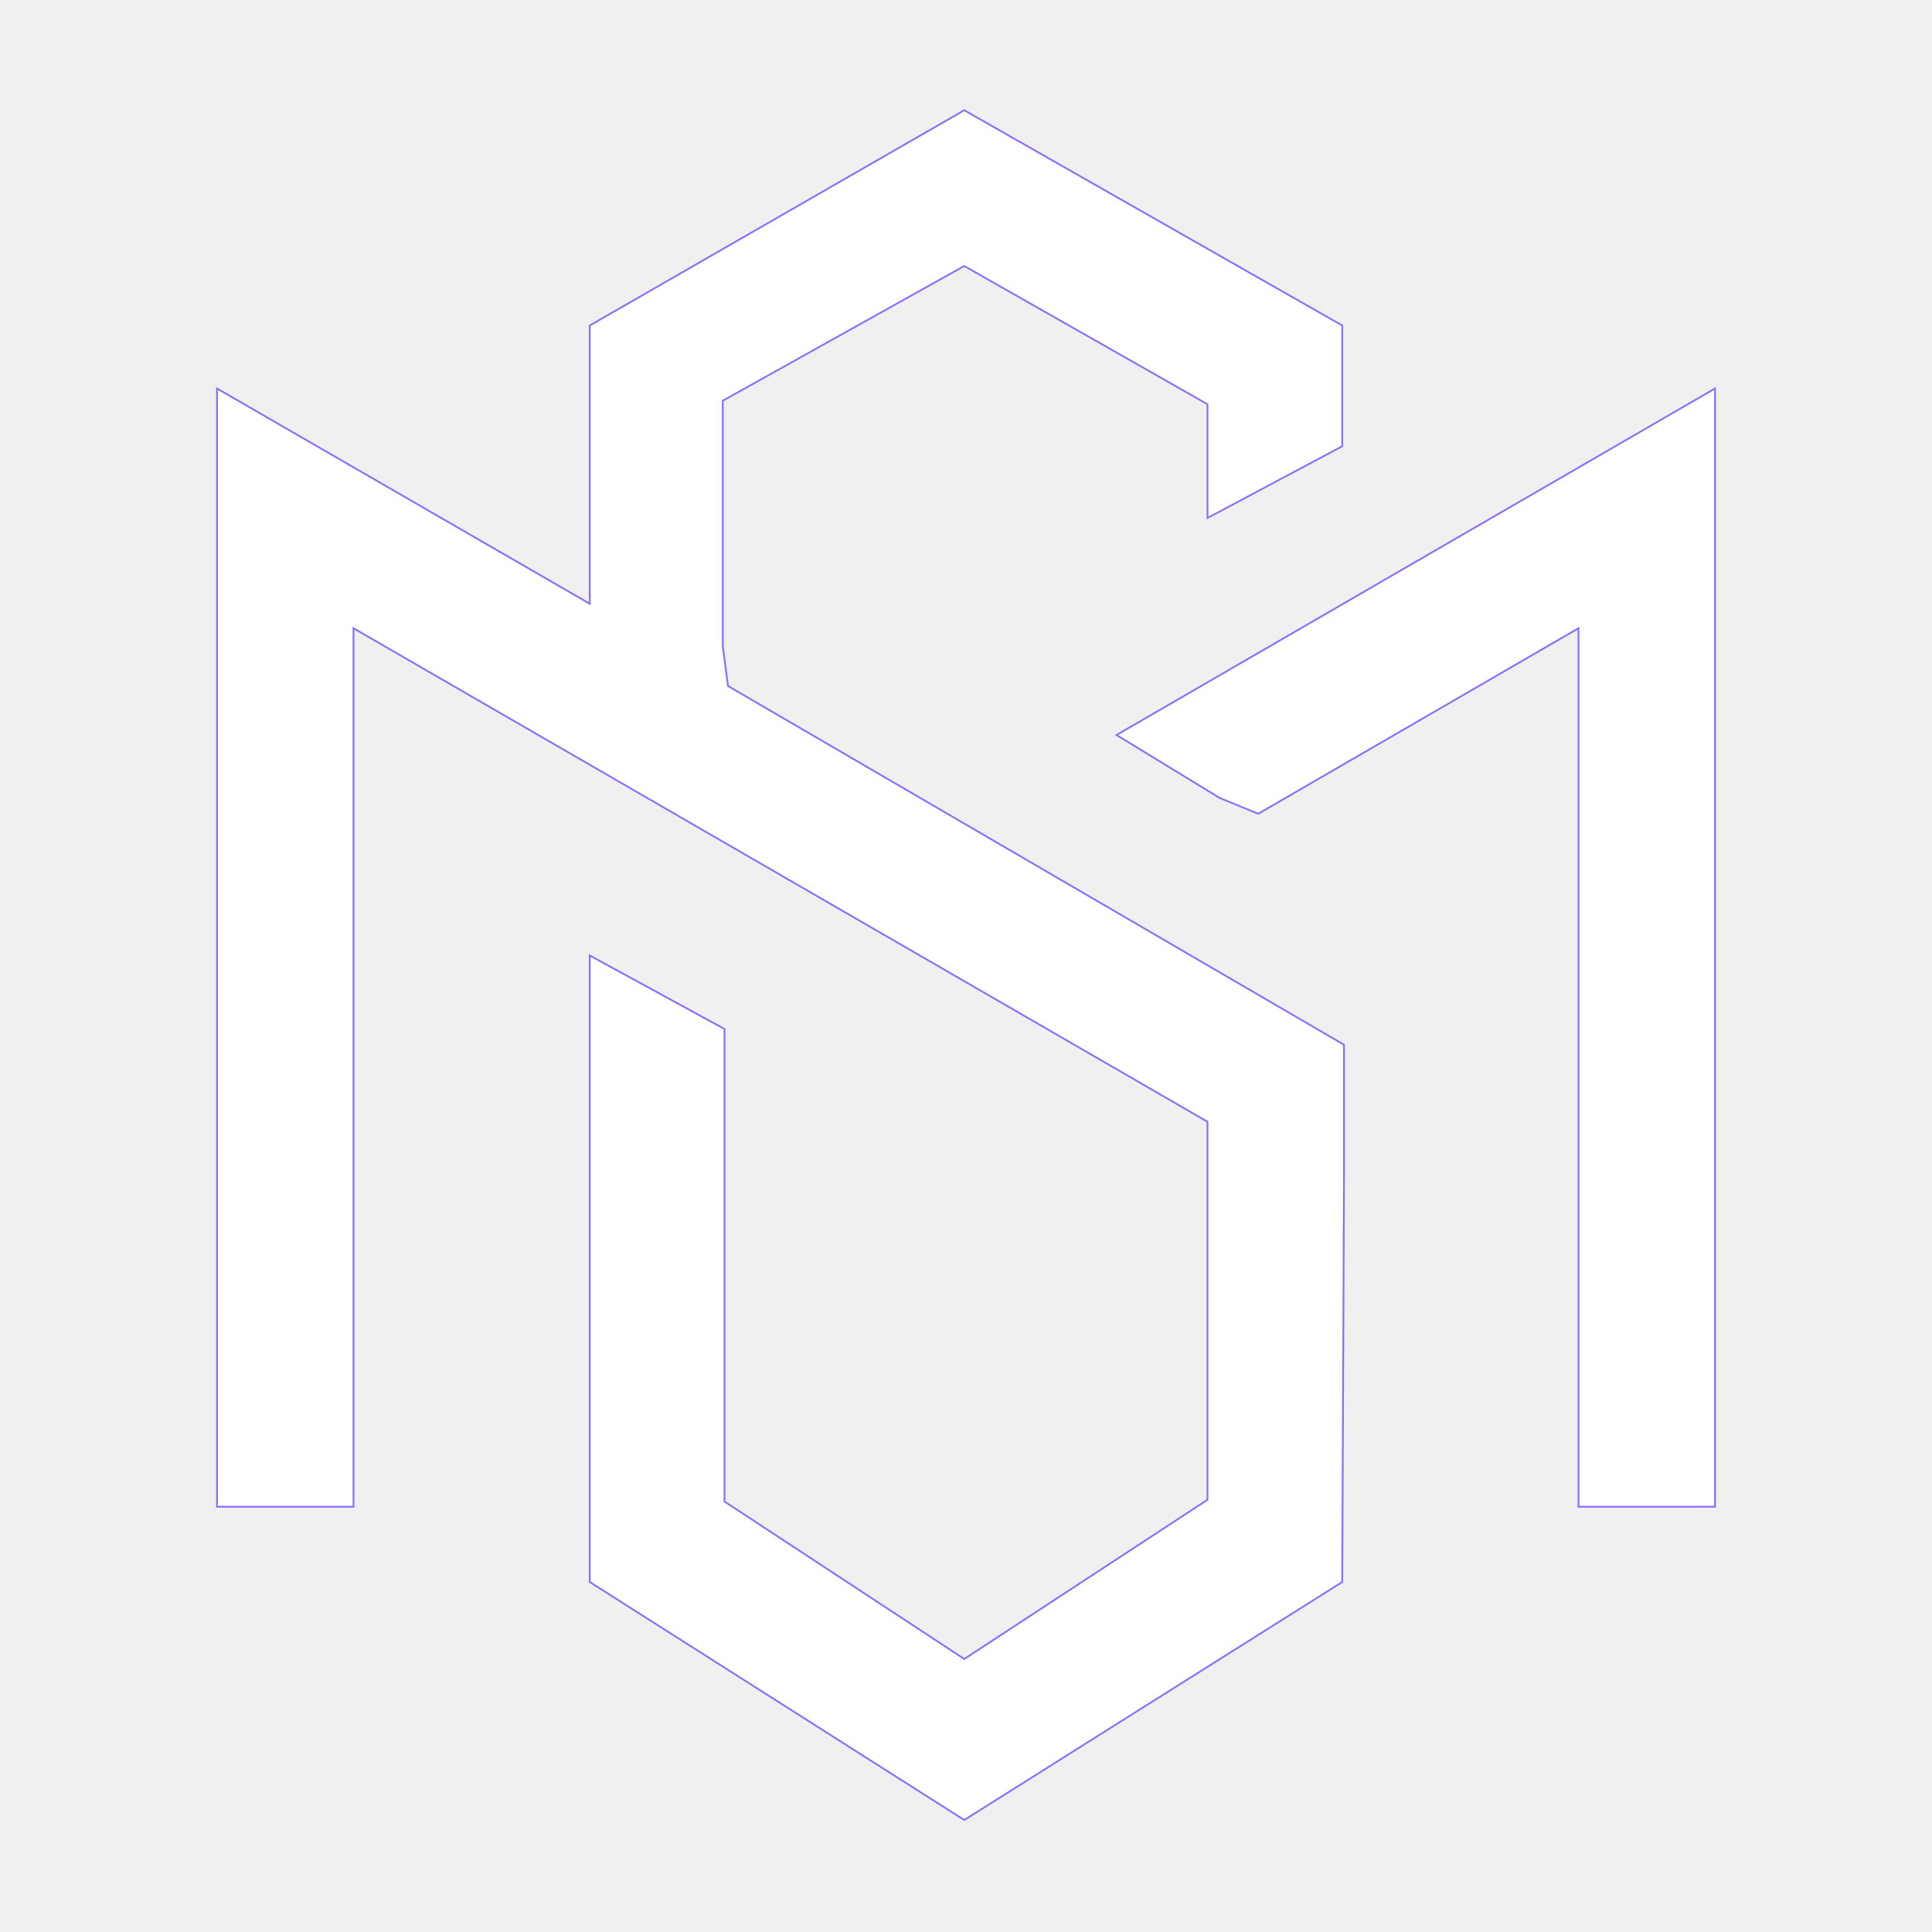
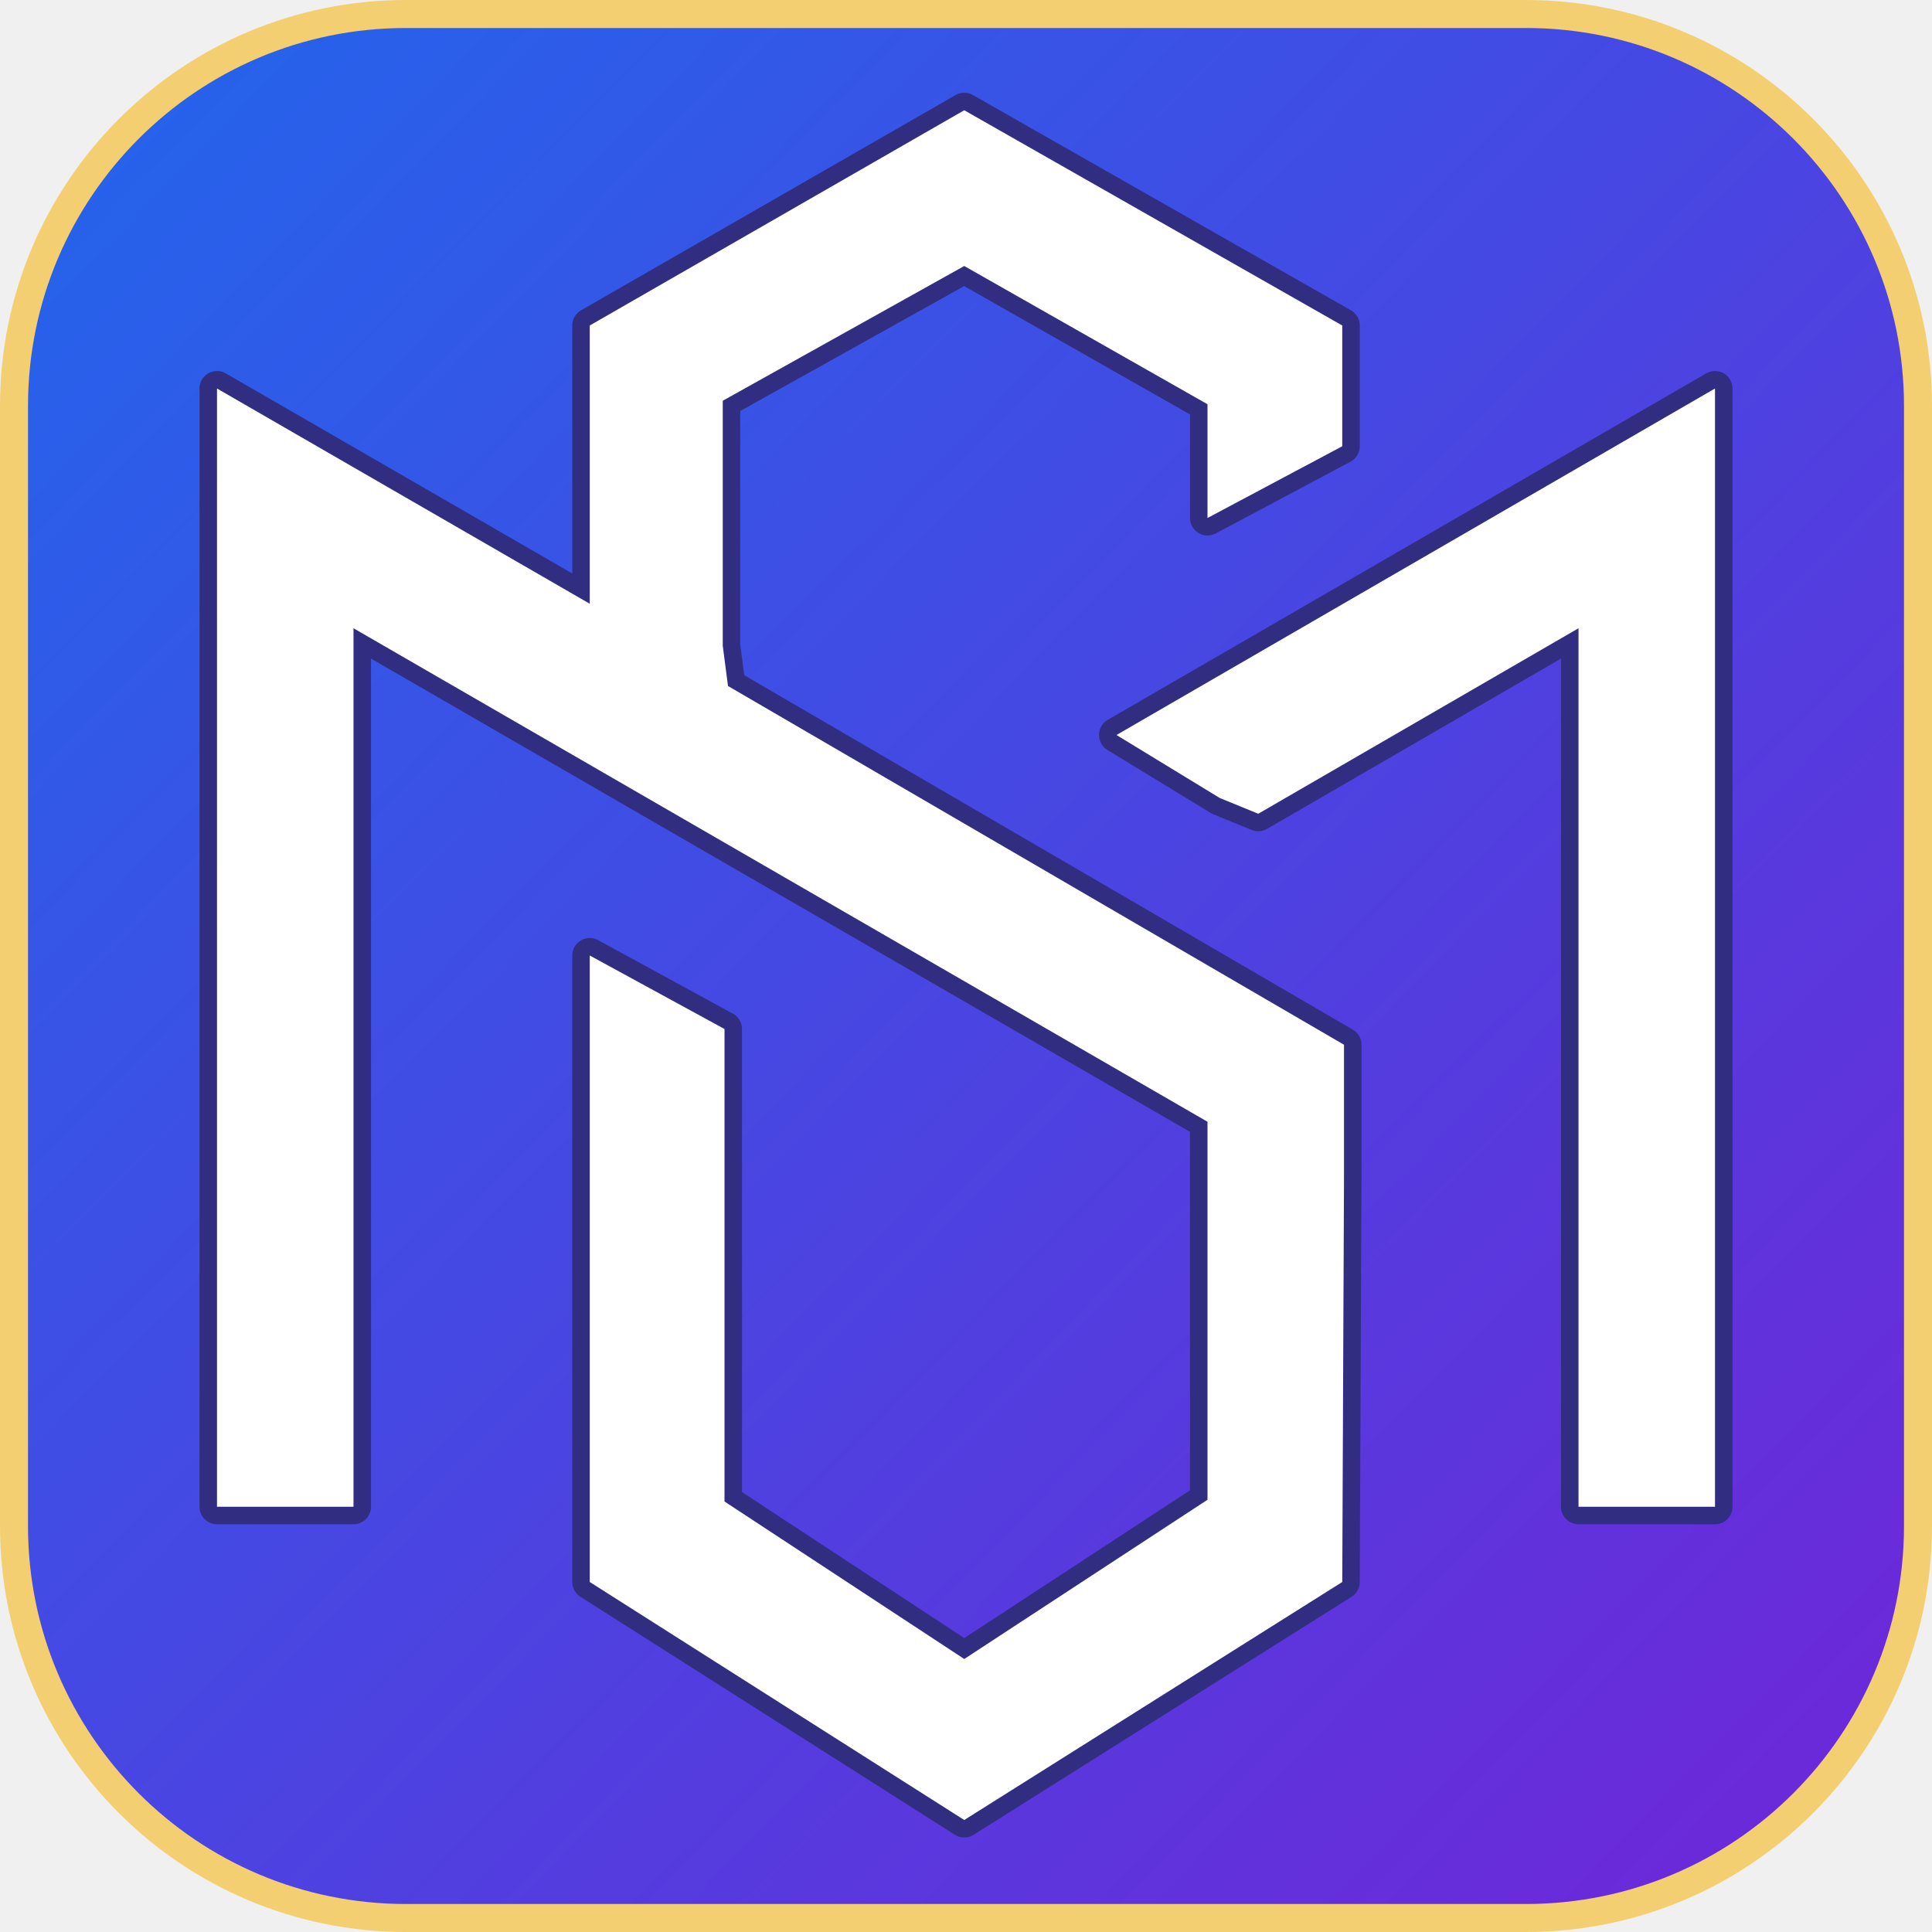
- <svg xmlns="http://www.w3.org/2000/svg" width="64" height="64" viewBox="146 0 1104 1104" fill="none" role="img" aria-labelledby="title desc">
+ <svg xmlns="http://www.w3.org/2000/svg" width="512" height="512" viewBox="146 0 1104 1104" fill="none" role="img" aria-labelledby="title desc">
  <defs>
+     <linearGradient id="tile" x1="190" y1="72" x2="1190" y2="1050" gradientUnits="userSpaceOnUse">
+       <stop stop-color="#2563EB" />
+       <stop offset="1" stop-color="#6D28D9" />
+     </linearGradient>
    <g id="mark">
      <path d="M914 673L913 904L697 1040L483 904L483 546L560 588L560 858L697 948L836 857L836 641L348 359L348 861L270 861L270 222L483 345L483 186L697 63L913 186L913 255L836 296L836 231L697 152L559 229L559 369L562 392L914 597V673Z" />
      <path d="M1126 222V861H1048V359L865 465L843 456L784 420L1126 222Z" />
    </g>
  </defs>
-   <use href="#mark" fill="#FFFFFF" stroke="#8B6CFF" stroke-width="1" vector-effect="non-scaling-stroke" stroke-linejoin="miter" stroke-miterlimit="3" />
+   <rect x="154" y="8" width="1088" height="1088" rx="224" fill="url(#tile)" stroke="#F4CF72" stroke-width="16" />
+   <use href="#mark" fill="#FFFFFF" stroke="#312E81" stroke-width="20" paint-order="stroke fill" stroke-linejoin="round" />
</svg>
